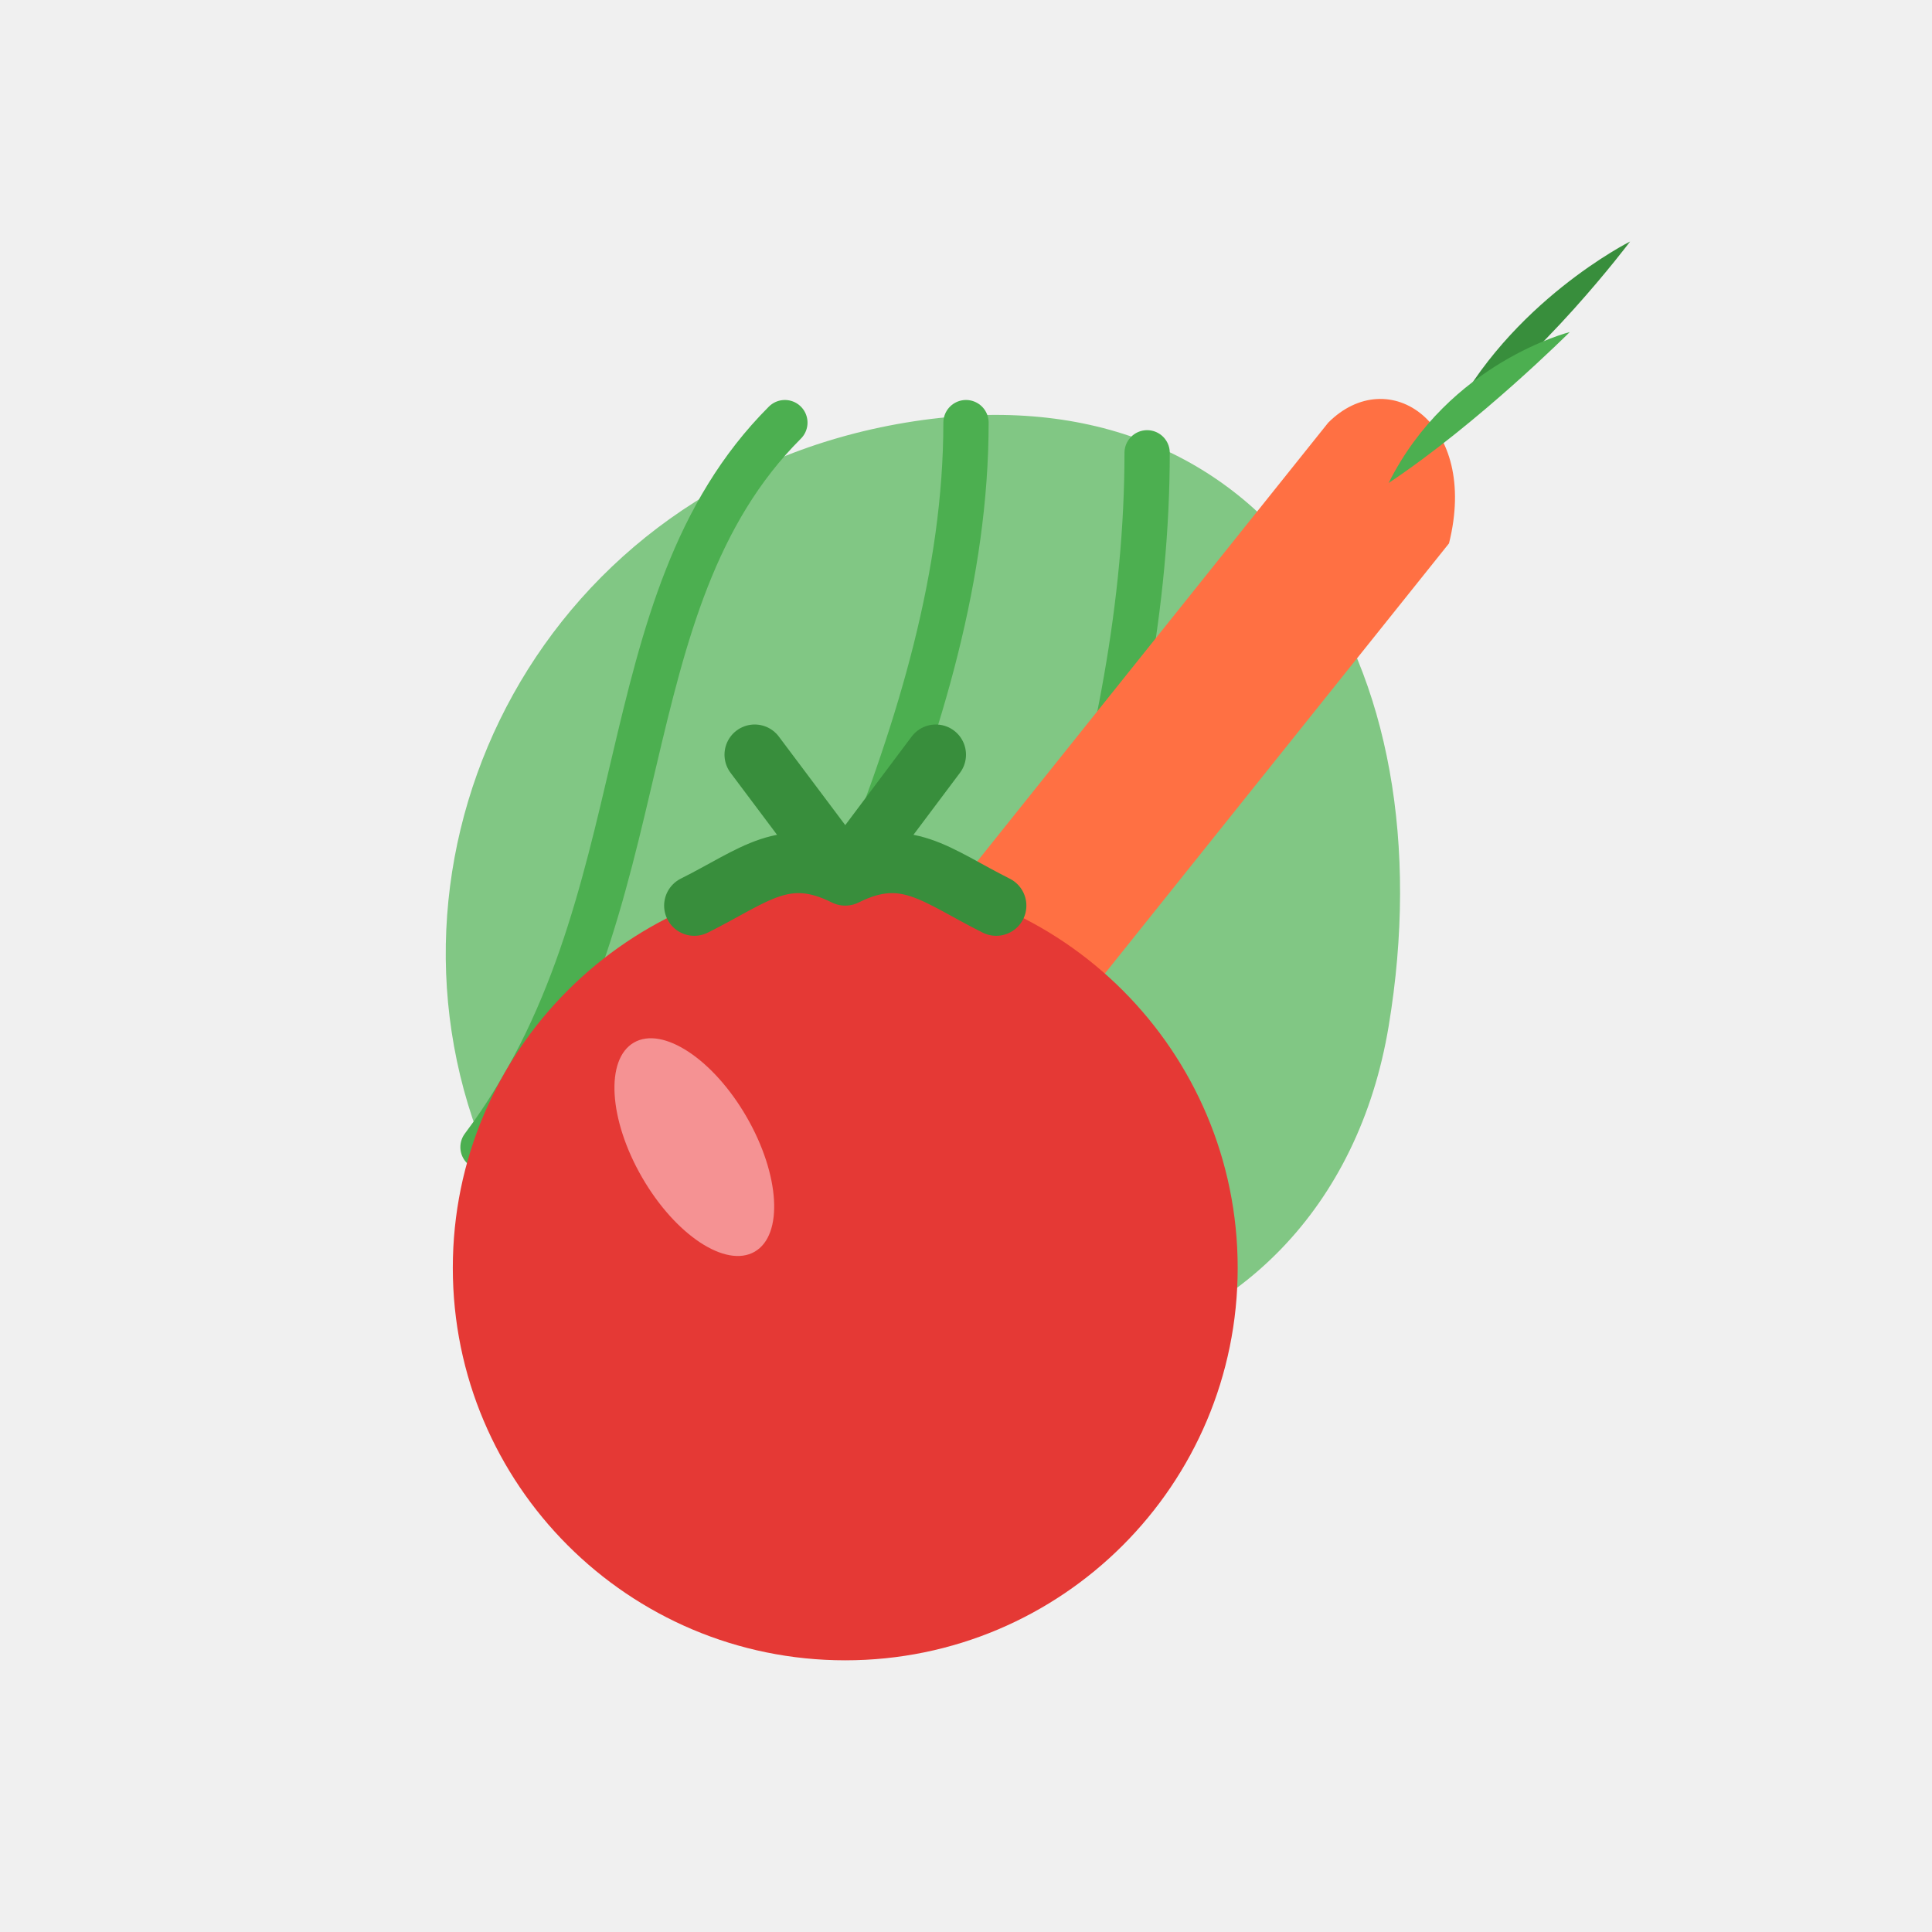
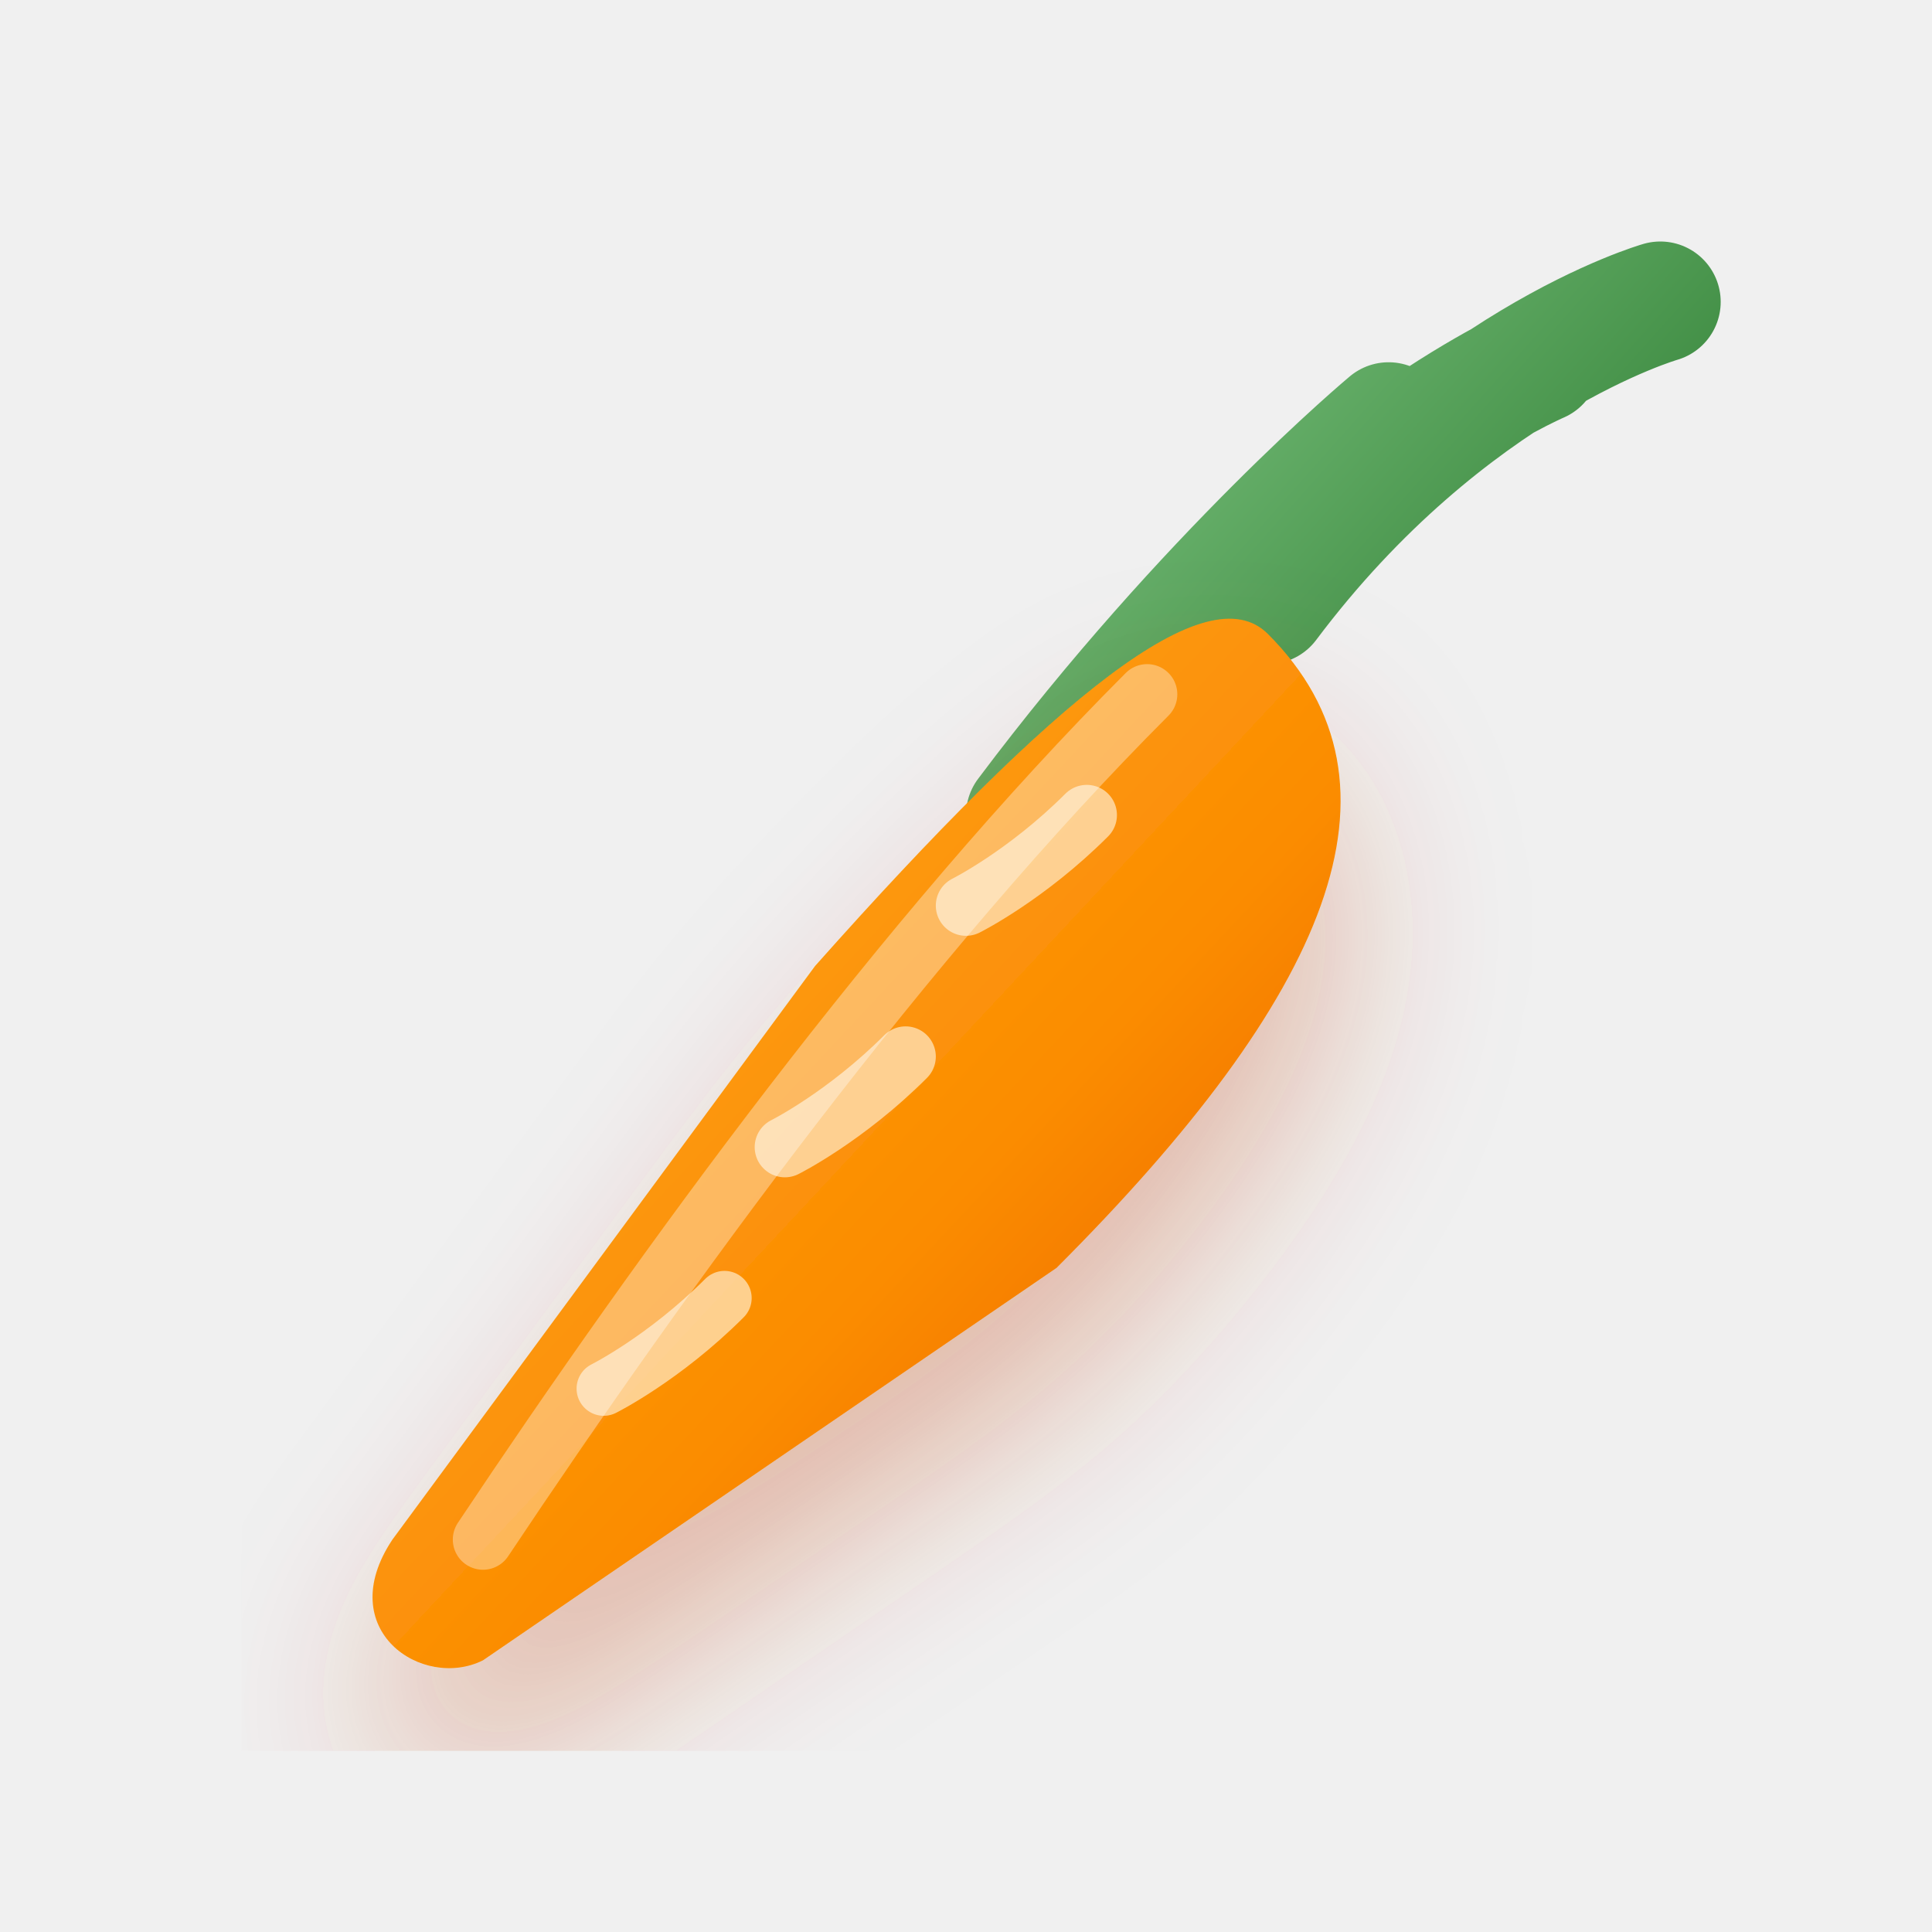
<svg xmlns="http://www.w3.org/2000/svg" viewBox="0 0 64 64" fill="none">
-   <path d="M16 38C12 28 18 16 30 14C42 12 48 22 46 34C44 46 30 50 16 38Z" fill="#81C784" />
-   <path d="M26 14C20 20 22 30 16 38" stroke="#4CAF50" stroke-width="1.5" stroke-linecap="round" />
-   <path d="M32 14C32 24 26 34 22 44" stroke="#4CAF50" stroke-width="1.5" stroke-linecap="round" />
-   <path d="M38 15C38 25 34 35 30 45" stroke="#4CAF50" stroke-width="1.5" stroke-linecap="round" />
-   <path d="M48 18L24 48C23 49 21 49 20 48C19 47 19 45 20 44L44 14C46 12 49 14 48 18Z" fill="#FF7043" />
-   <path d="M48 14C50 10 54 8 54 8C54 8 51 12 48 14Z" fill="#388E3C" />
-   <path d="M46 16C48 12 52 11 52 11C52 11 49 14 46 16Z" fill="#4CAF50" />
-   <circle cx="28" cy="42" r="13" fill="#E53935" />
-   <path d="M28 29L25 25M28 29L31 25M28 29C26 28 25 29 23 30M28 29C30 28 31 29 33 30" stroke="#388E3C" stroke-width="2" stroke-linecap="round" />
-   <ellipse cx="23" cy="38" rx="2" ry="4" fill="#FFCDD2" opacity="0.6" transform="rotate(-30 23 38)" />
+   <defs>
+     <linearGradient id="carrotBody" x1="22" y1="20" x2="52" y2="48" gradientUnits="userSpaceOnUse">
+       <stop offset="0%" stop-color="#FFA726" />
+       <stop offset="50%" stop-color="#FB8C00" />
+       <stop offset="100%" stop-color="#E65100" />
+     </linearGradient>
+     <linearGradient id="vegLeaf" x1="36" y1="8" x2="54" y2="24" gradientUnits="userSpaceOnUse">
+       <stop offset="0%" stop-color="#81C784" />
+       <stop offset="100%" stop-color="#2E7D32" />
+     </linearGradient>
+     <filter id="vegShadow" x="8" y="10" width="48" height="48" filterUnits="userSpaceOnUse">
+       <feDropShadow dx="0" dy="4" stdDeviation="3" flood-color="#BF360C" flood-opacity="0.3" />
+     </filter>
+   </defs>
+   <path d="M42 20C48 12 55 10 55 10M38 23C44 15 51 12 51 12M34 27C40 19 46 14 46 14" stroke="url(#vegLeaf)" stroke-width="4" stroke-linecap="round" />
+   <g filter="url(#vegShadow)">
+     <path d="M42 21C47 26 44 33 35 42L16 55C14 56 11 54 13 51L27 32C35 23 40 19 42 21Z" fill="url(#carrotBody)" />
+   </g>
+   <path d="M36 27C34 29 32 30 32 30" stroke="#FFE0B2" stroke-width="2" stroke-linecap="round" opacity="0.8" />
+   <path d="M30 35C28 37 26 38 26 38" stroke="#FFE0B2" stroke-width="2" stroke-linecap="round" opacity="0.8" />
+   <path d="M24 43C22 45 20 46 20 46" stroke="#FFE0B2" stroke-width="1.8" stroke-linecap="round" opacity="0.8" />
+   <path d="M38 23C30 31 22 42 16 51" stroke="#FFFFFF" stroke-width="2" stroke-linecap="round" opacity="0.35" />
</svg>
